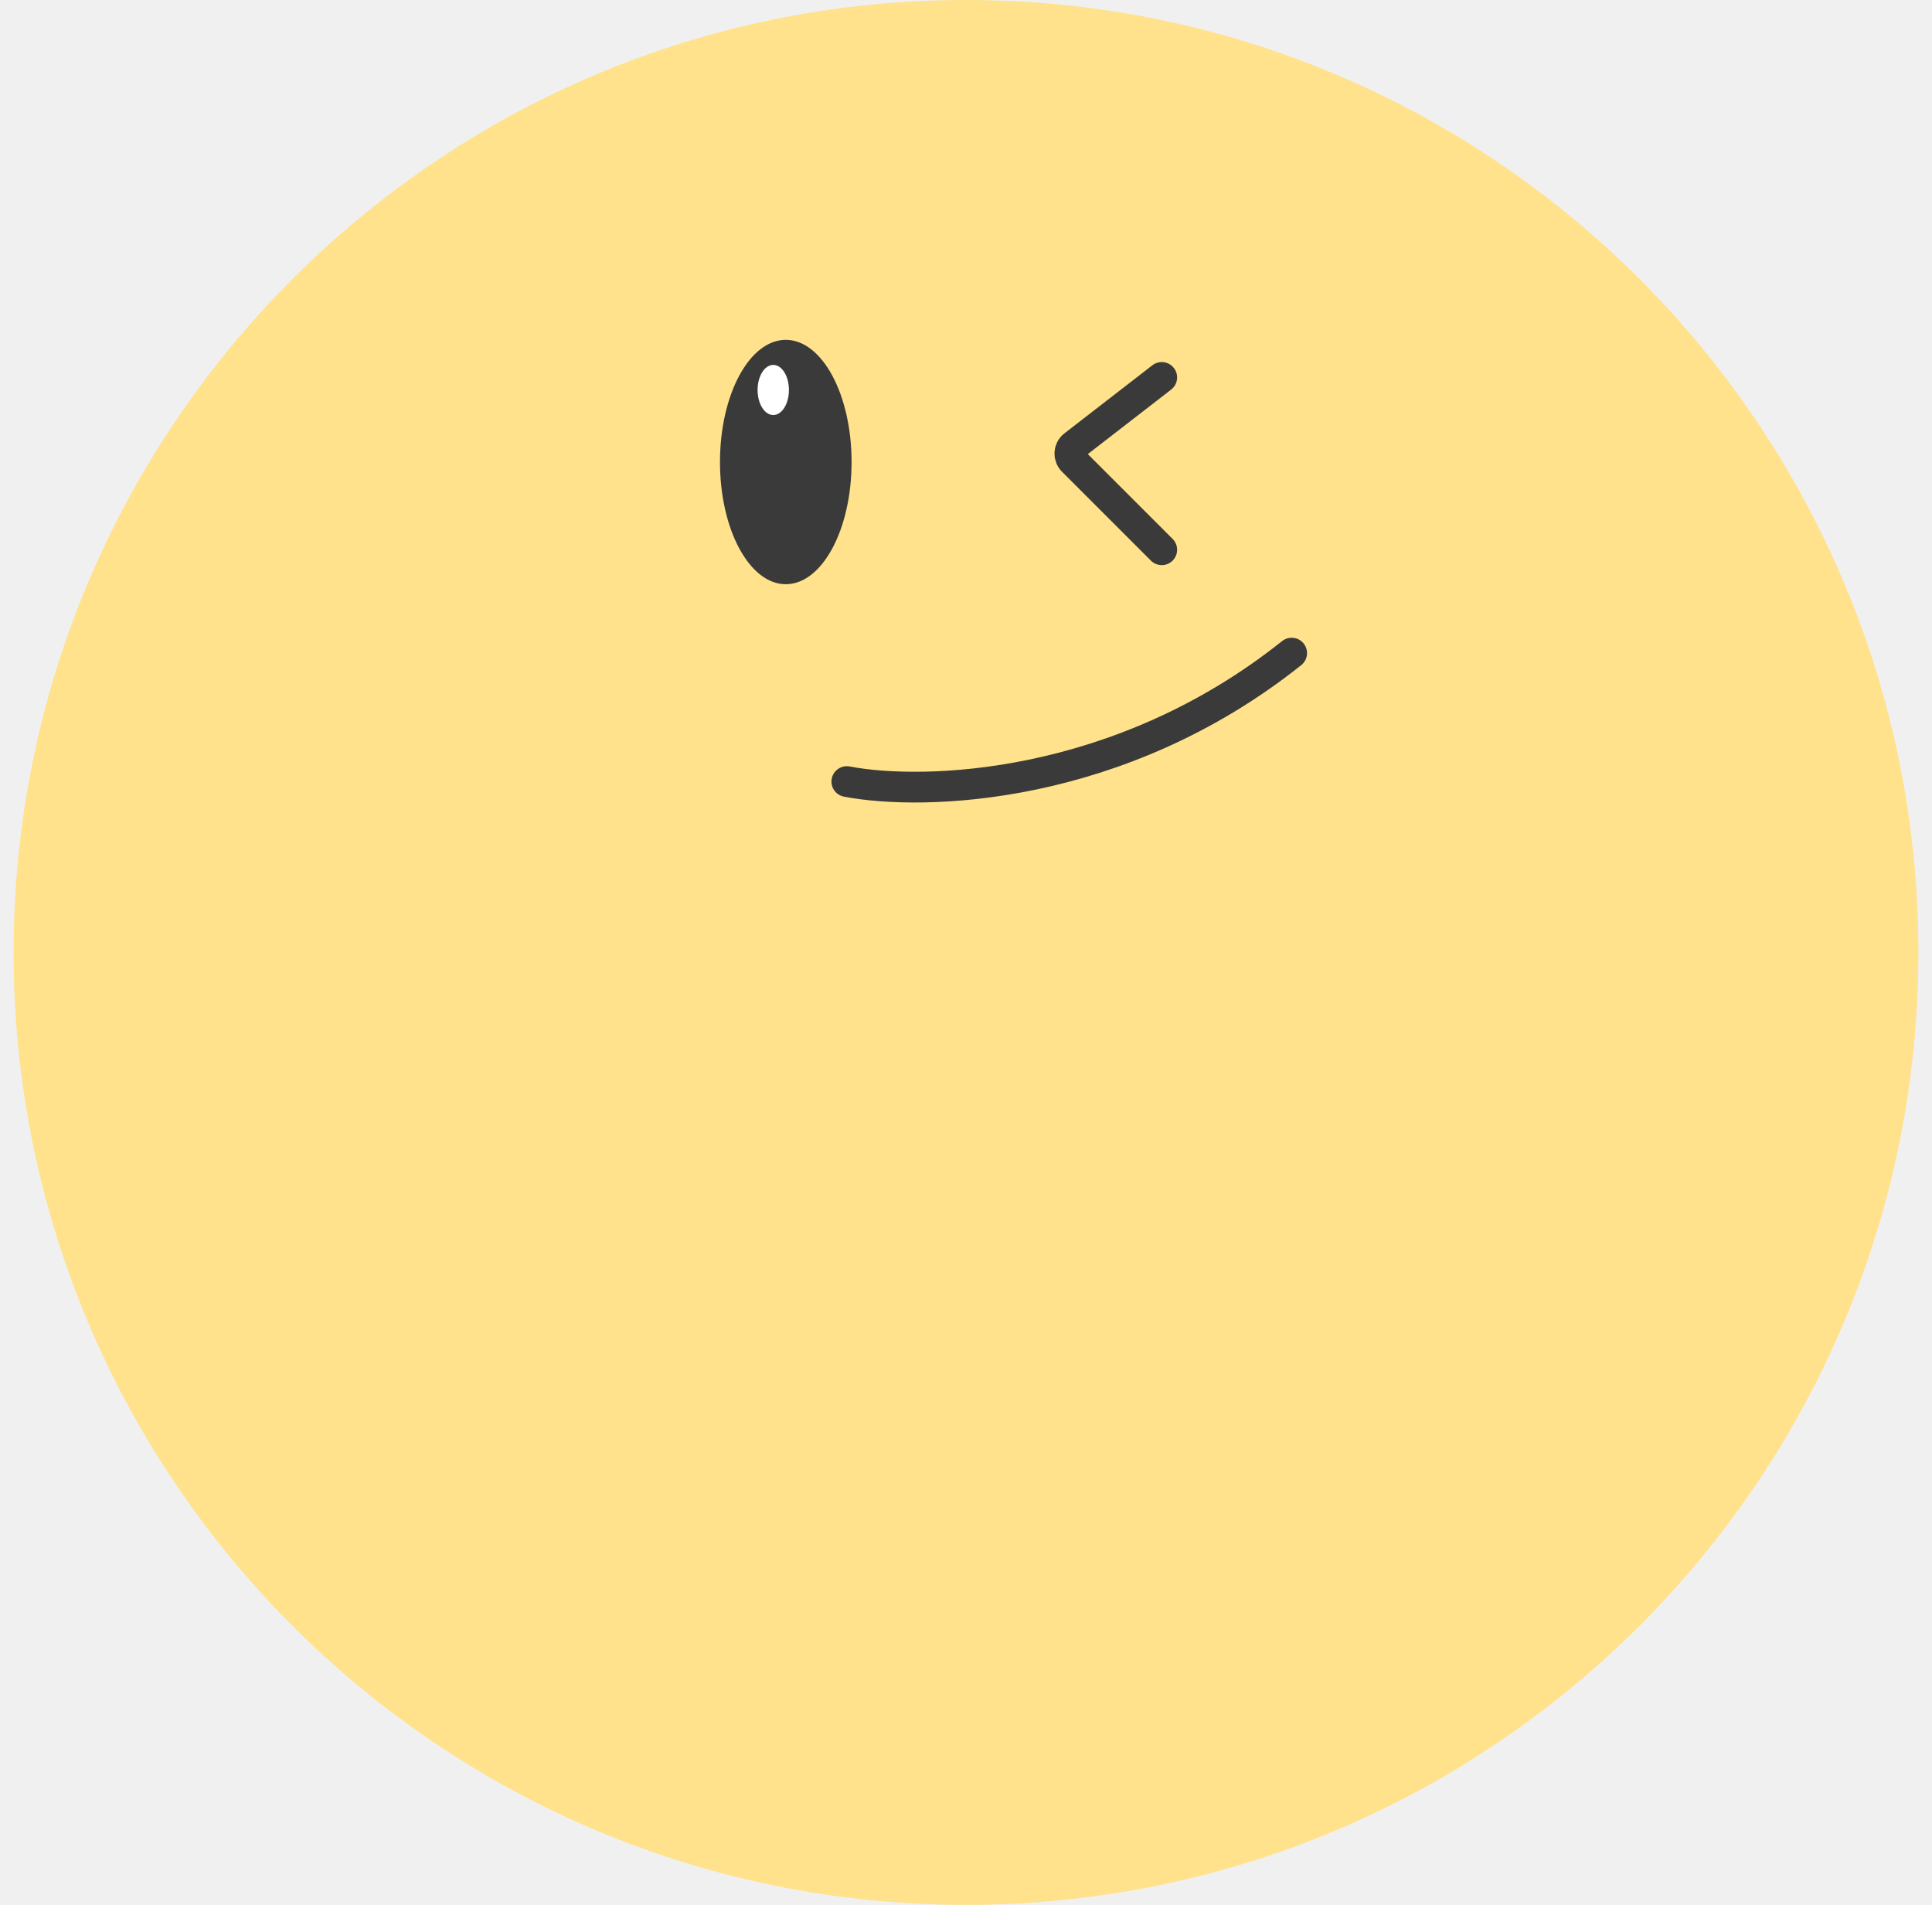
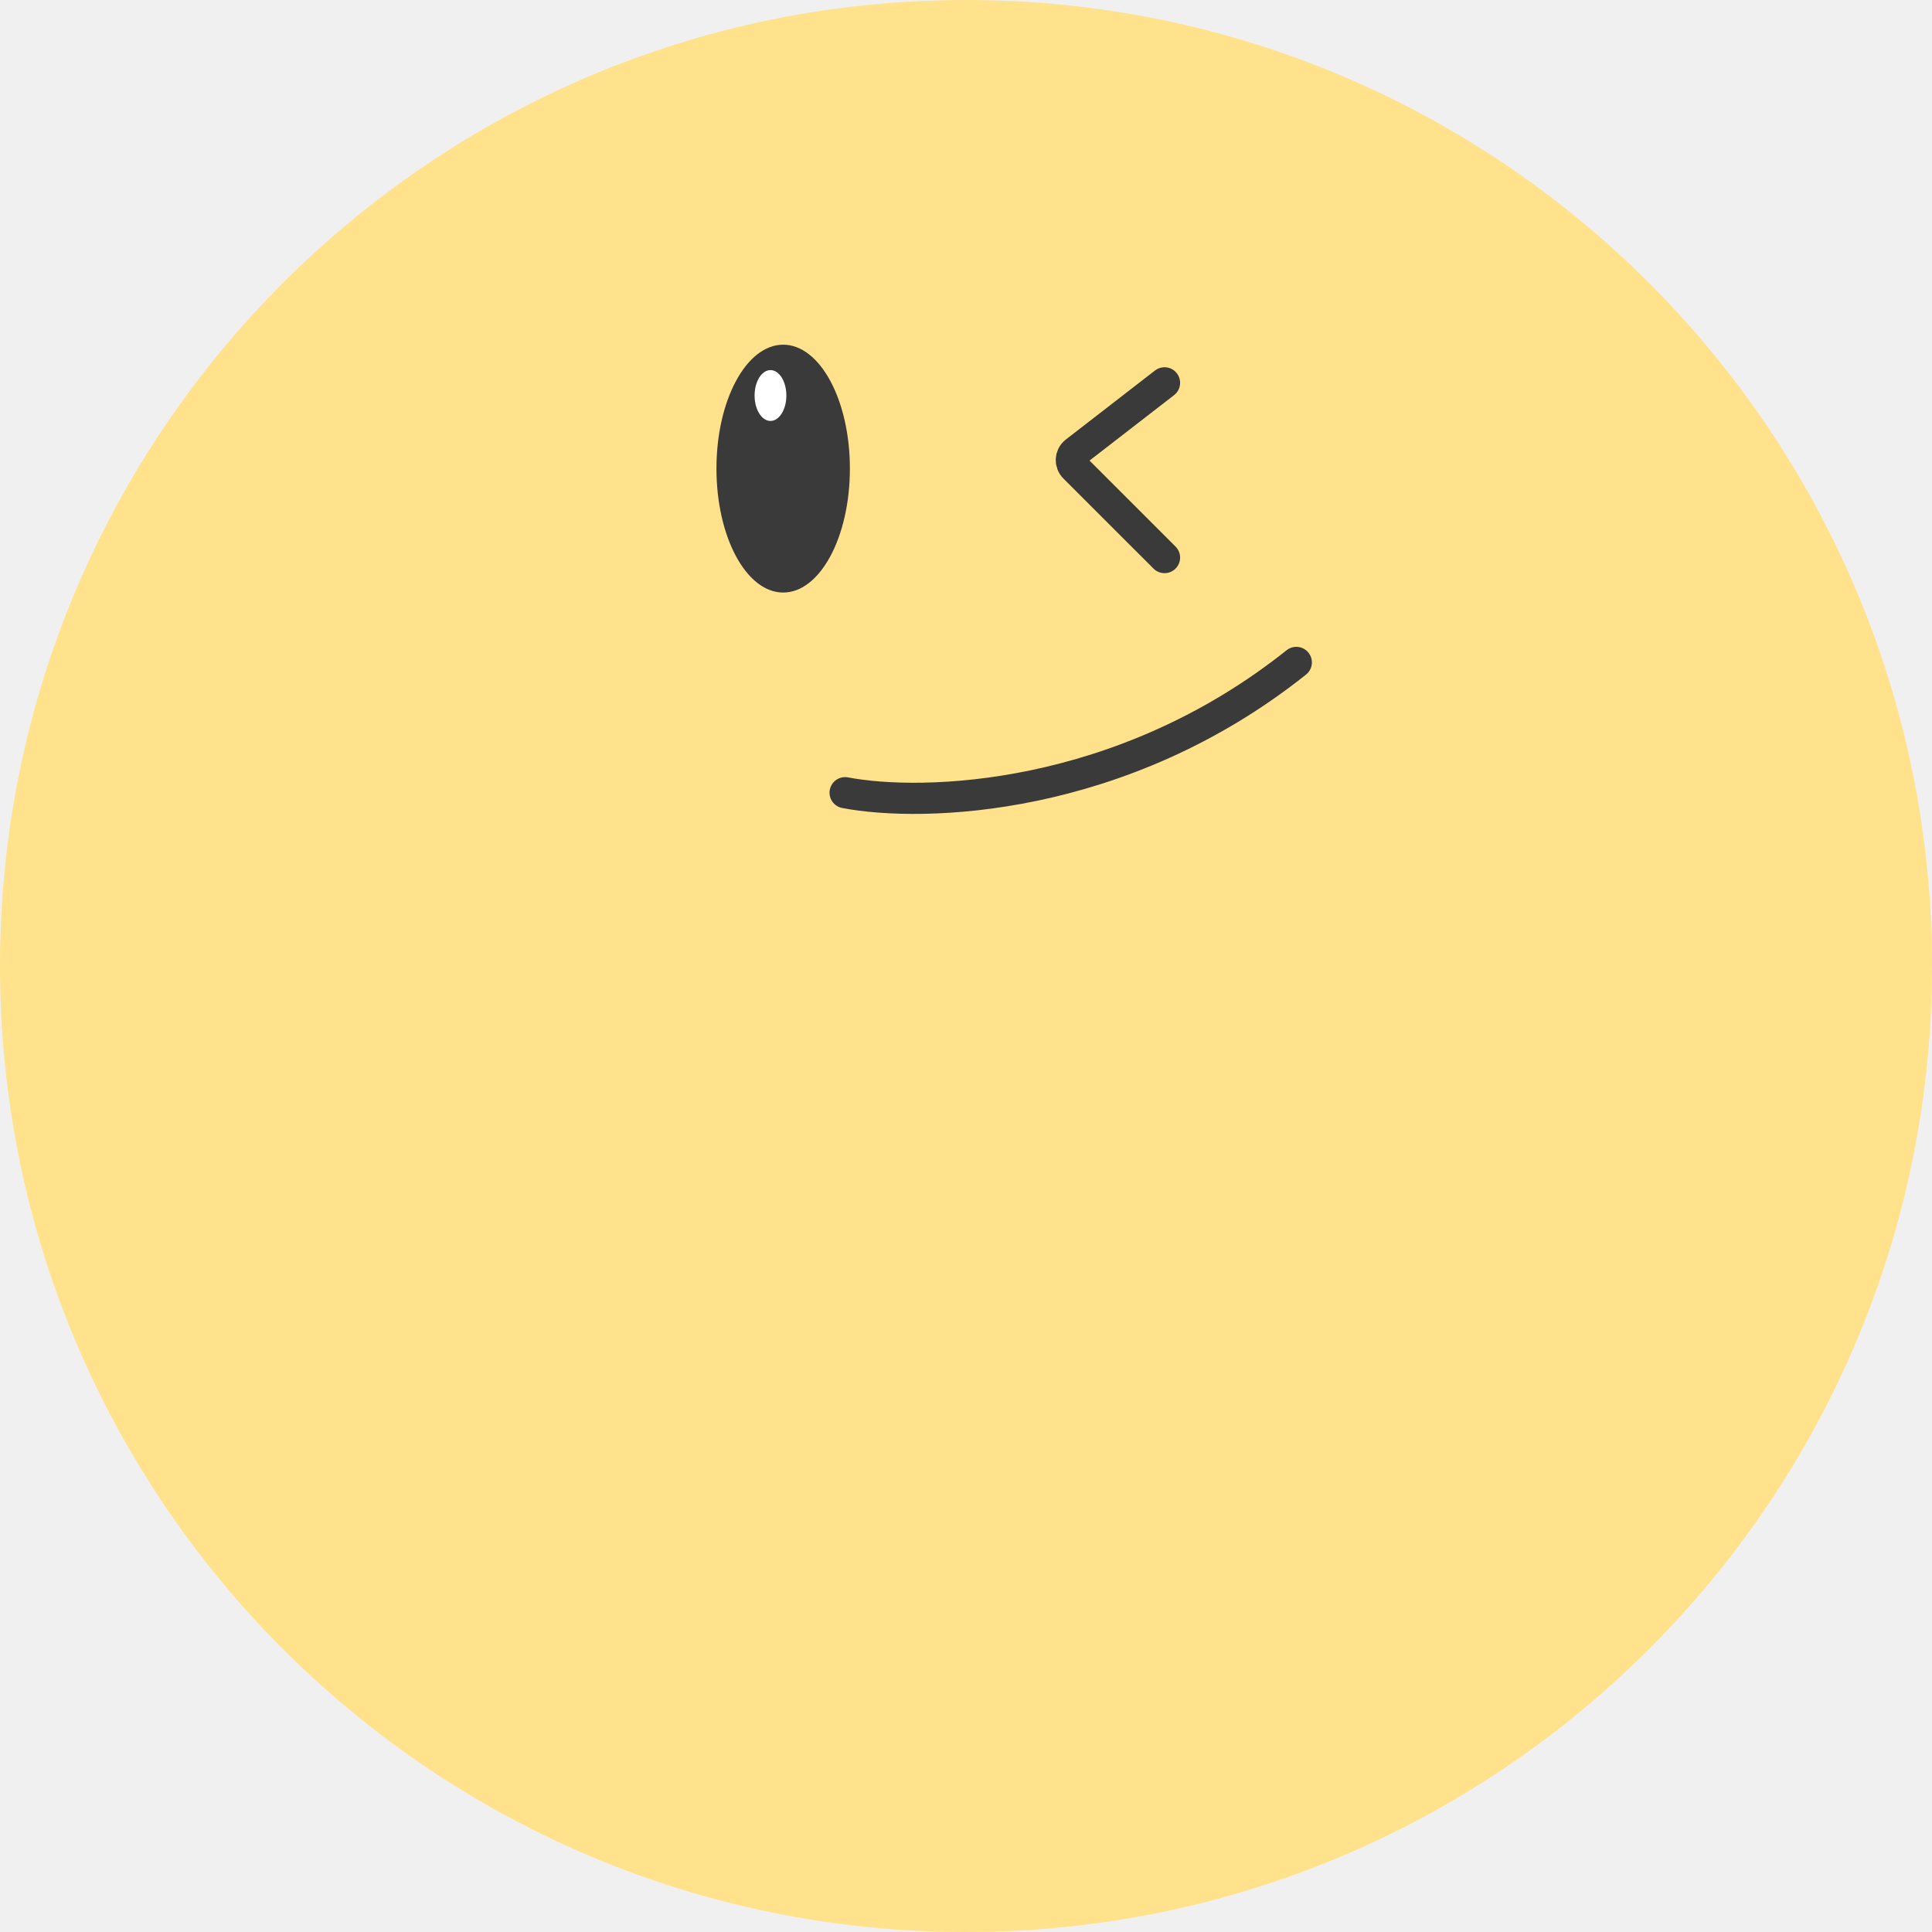
- <svg xmlns="http://www.w3.org/2000/svg" width="71" height="70" viewBox="0 0 71 70" fill="none">
-   <mask id="mask0_2956_6957" style="mask-type:alpha" maskUnits="userSpaceOnUse" x="0" y="0" width="71" height="70">
-     <circle cx="35.5" cy="35" r="35" fill="#D9D9D9" />
+ <svg xmlns="http://www.w3.org/2000/svg" width="300" height="300" viewBox="0 0 300 300" fill="none">
+   <mask id="mask0_4609_23633" style="mask-type:alpha" maskUnits="userSpaceOnUse" x="0" y="0" width="300" height="300">
+     <circle cx="150" cy="150" r="150" fill="#D9D9D9" />
  </mask>
-   <g mask="url(#mask0_2956_6957)">
-     <circle cx="34.575" cy="12.647" r="48.309" fill="#F1F7FF" />
-     <g filter="url(#filter0_d_2956_6957)">
-       <path d="M21.692 -12.62C25.747 -25.1 43.403 -25.1 47.457 -12.62L51.023 -1.647C52.836 3.934 58.037 7.713 63.906 7.713H75.444C88.566 7.713 94.021 24.504 83.406 32.217L74.071 38.999C69.323 42.448 67.337 48.562 69.15 54.143L72.716 65.117C76.771 77.596 62.487 87.974 51.871 80.261L42.537 73.479C37.789 70.03 31.361 70.03 26.613 73.479L17.278 80.261C6.663 87.974 -7.621 77.596 -3.566 65.117L-0 54.143C1.813 48.562 -0.174 42.448 -4.921 38.999L-14.256 32.217C-24.872 24.504 -19.416 7.713 -6.294 7.713H5.244C11.113 7.713 16.314 3.934 18.127 -1.647L21.692 -12.62Z" fill="#FFE28B" />
+   <g mask="url(#mask0_4609_23633)">
+     <circle cx="146.033" cy="54.197" r="207.041" fill="#F1F7FF" />
+     <g filter="url(#filter0_d_4609_23633)">
+       <path d="M90.823 -54.09C108.201 -107.574 183.867 -107.574 201.245 -54.09L216.526 -7.061C224.298 16.858 246.587 33.052 271.737 33.052H321.186C377.423 33.052 400.805 105.015 355.309 138.069L315.303 167.135C294.956 181.918 286.443 208.121 294.214 232.04L309.495 279.069C326.873 332.553 265.658 377.028 220.162 343.973L180.156 314.907C159.81 300.125 132.259 300.125 111.912 314.907L71.906 343.973C26.41 377.028 -34.805 332.553 -17.427 279.069L-2.146 232.039C5.626 208.121 -2.888 181.918 -23.234 167.135L-63.24 138.069C-108.736 105.015 -85.354 33.052 -29.118 33.052H20.332C45.481 33.052 67.771 16.858 75.543 -7.061L90.823 -54.09Z" fill="#FFE28B" />
    </g>
-     <path d="M42.694 13.87L39.462 16.372C39.283 16.511 39.266 16.775 39.427 16.936L42.694 20.203" stroke="#3A3A3A" stroke-width="1.129" stroke-linecap="round" />
-     <ellipse cx="28.877" cy="16.979" rx="2.418" ry="4.49" fill="#3A3A3A" />
-     <ellipse cx="28.417" cy="14.331" rx="0.576" ry="0.921" fill="white" />
-     <path d="M31.12 28.721C33.922 29.259 41.113 29.067 47.468 24.001" stroke="#3A3A3A" stroke-width="1.129" stroke-linecap="round" />
+     <path d="M180.827 59.445L166.979 70.166C166.211 70.761 166.139 71.895 166.826 72.582L180.827 86.582" stroke="#3A3A3A" stroke-width="4.838" stroke-linecap="round" />
+     <ellipse cx="121.611" cy="72.766" rx="10.361" ry="19.243" fill="#3A3A3A" />
+     <ellipse cx="119.639" cy="61.416" rx="2.467" ry="3.947" fill="white" />
+     <path d="M131.227 123.089C143.233 125.391 174.054 124.569 201.29 102.859" stroke="#3A3A3A" stroke-width="4.838" stroke-linecap="round" />
  </g>
  <defs>
-     <filter id="filter0_d_2956_6957" x="-21.37" y="-23.485" width="111.891" height="107.9" filterUnits="userSpaceOnUse" color-interpolation-filters="sRGB">
+     <filter id="filter0_d_4609_23633" x="-93.731" y="-100.653" width="479.533" height="462.428" filterUnits="userSpaceOnUse" color-interpolation-filters="sRGB">
      <feFlood flood-opacity="0" result="BackgroundImageFix" />
      <feColorMatrix in="SourceAlpha" type="matrix" values="0 0 0 0 0 0 0 0 0 0 0 0 0 0 0 0 0 0 127 0" result="hardAlpha" />
      <feOffset />
-       <feGaussianBlur stdDeviation="0.753" />
+       <feGaussianBlur stdDeviation="3.225" />
      <feComposite in2="hardAlpha" operator="out" />
      <feColorMatrix type="matrix" values="0 0 0 0 1 0 0 0 0 0.943 0 0 0 0 0.773 0 0 0 1 0" />
-       <feBlend mode="normal" in2="BackgroundImageFix" result="effect1_dropShadow_2956_6957" />
-       <feBlend mode="normal" in="SourceGraphic" in2="effect1_dropShadow_2956_6957" result="shape" />
+       <feBlend mode="normal" in2="BackgroundImageFix" result="effect1_dropShadow_4609_23633" />
+       <feBlend mode="normal" in="SourceGraphic" in2="effect1_dropShadow_4609_23633" result="shape" />
    </filter>
  </defs>
</svg>
